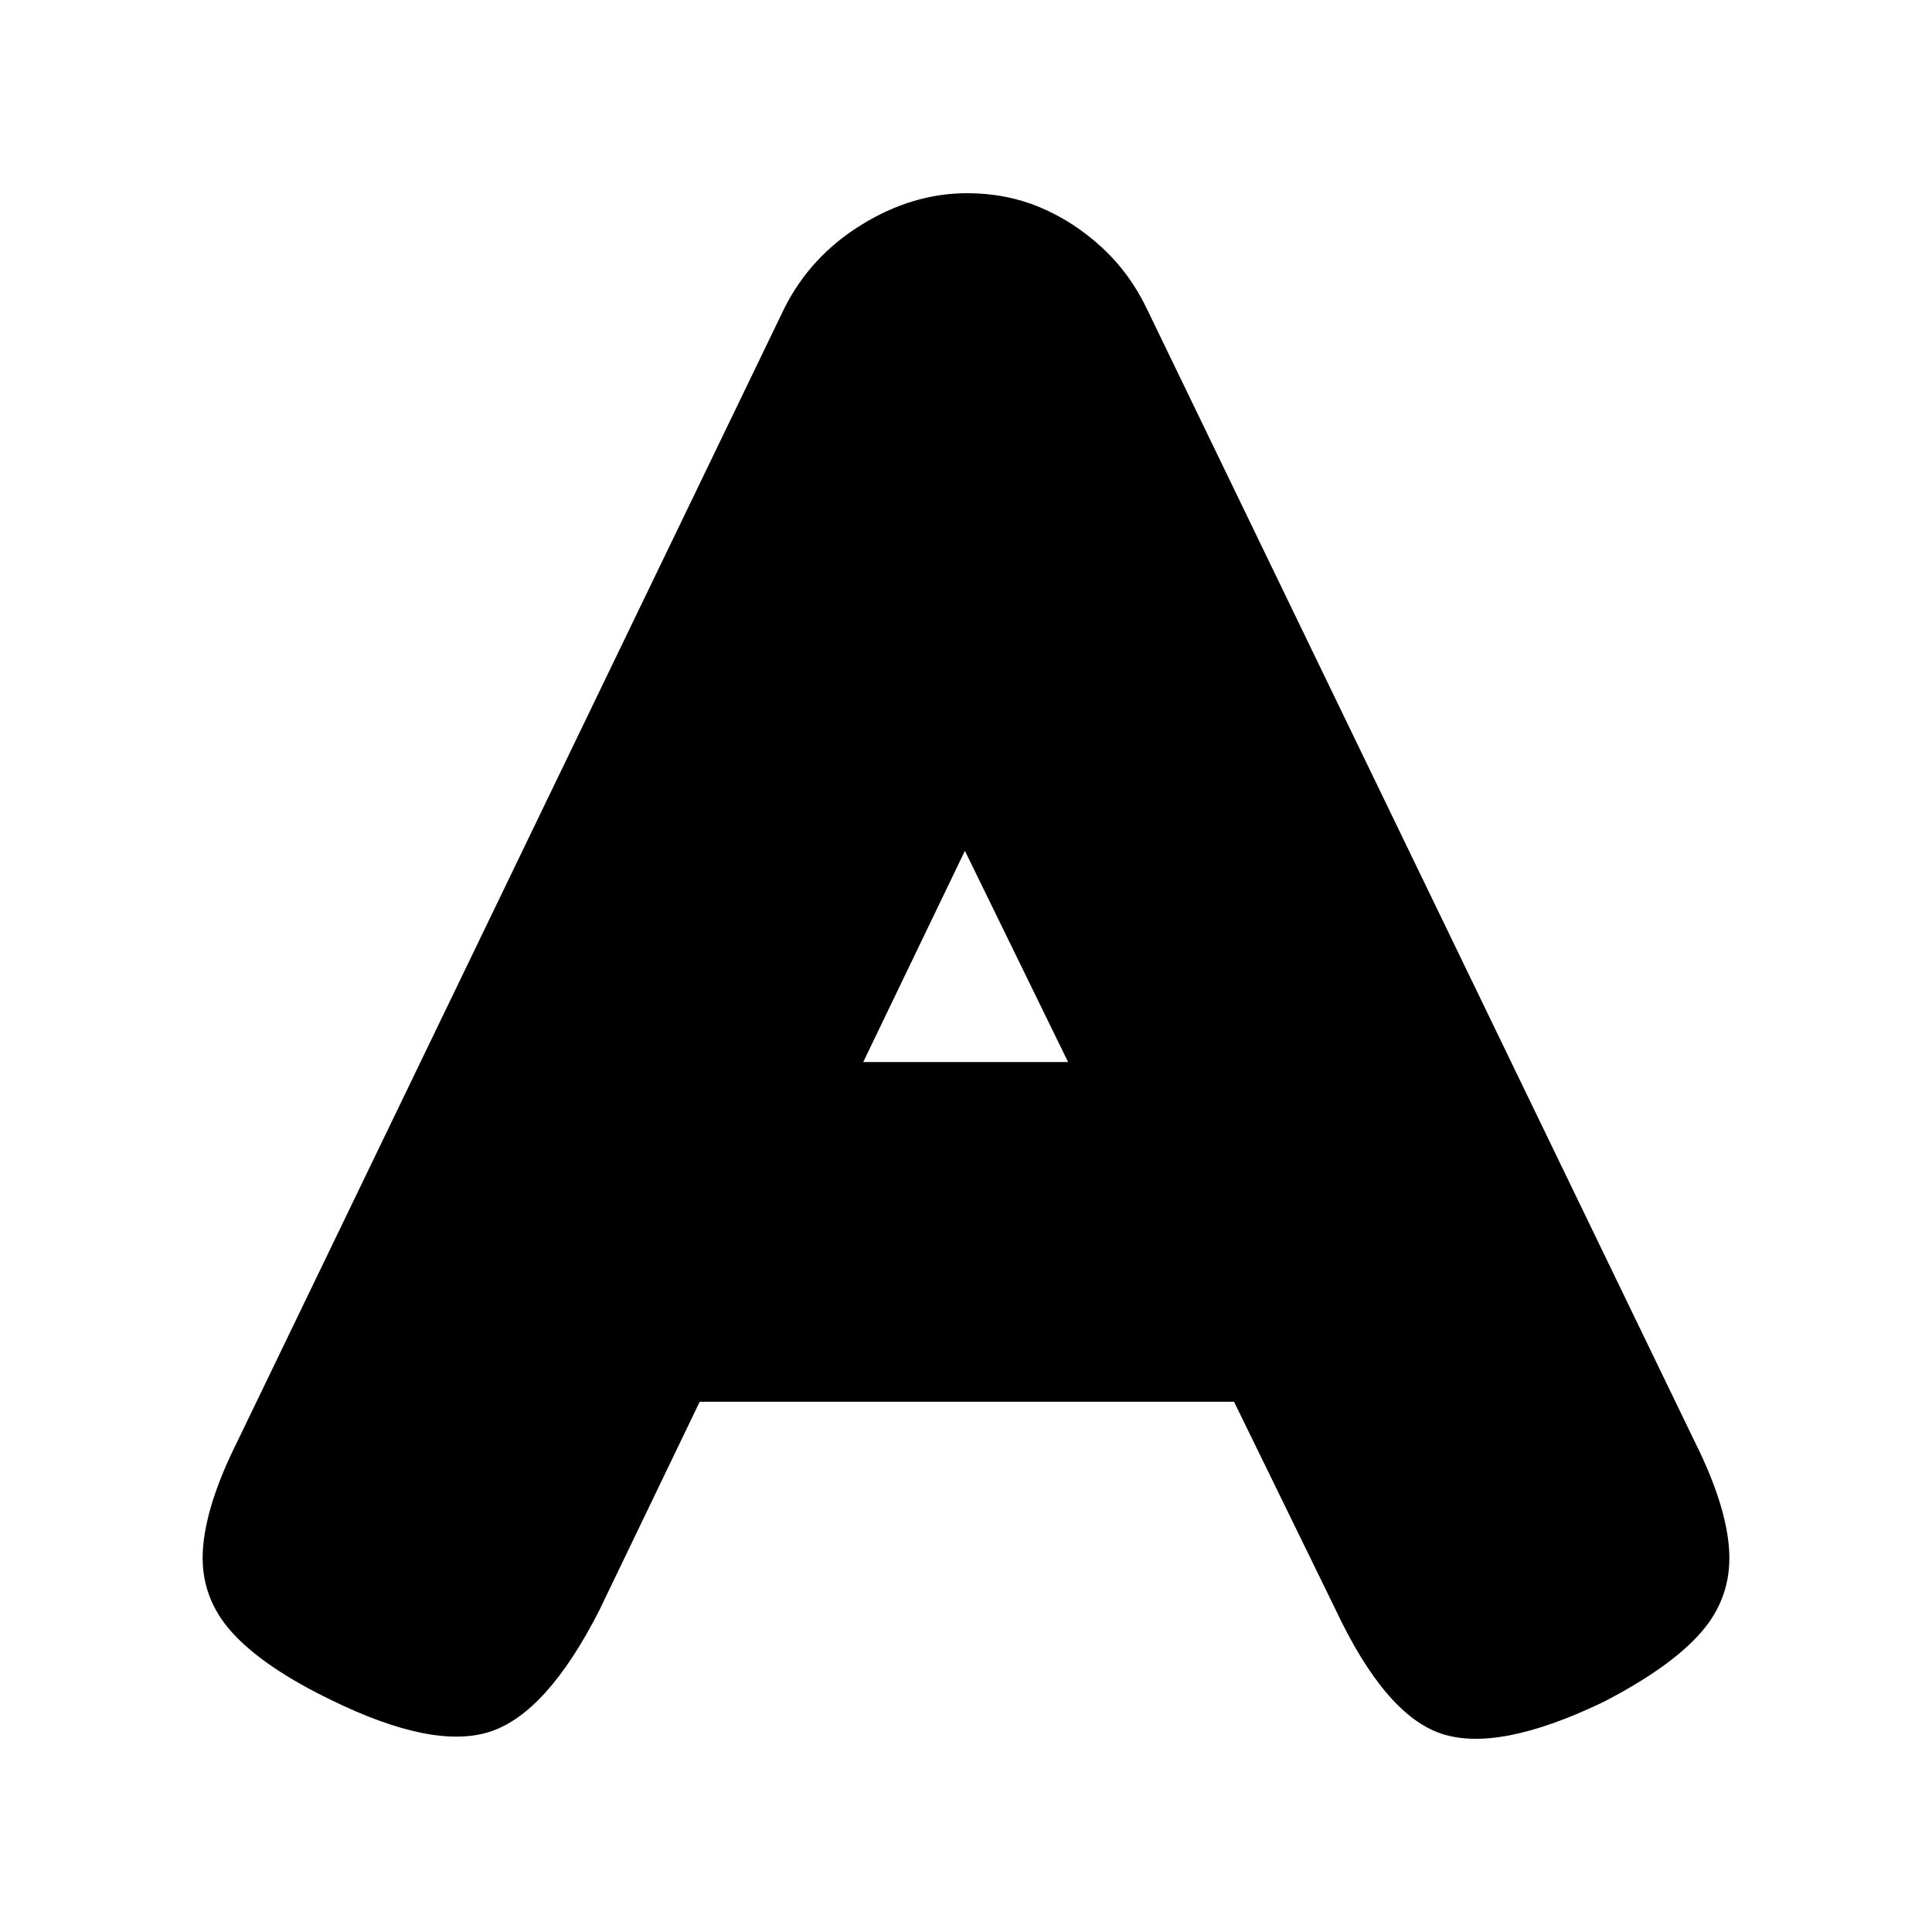
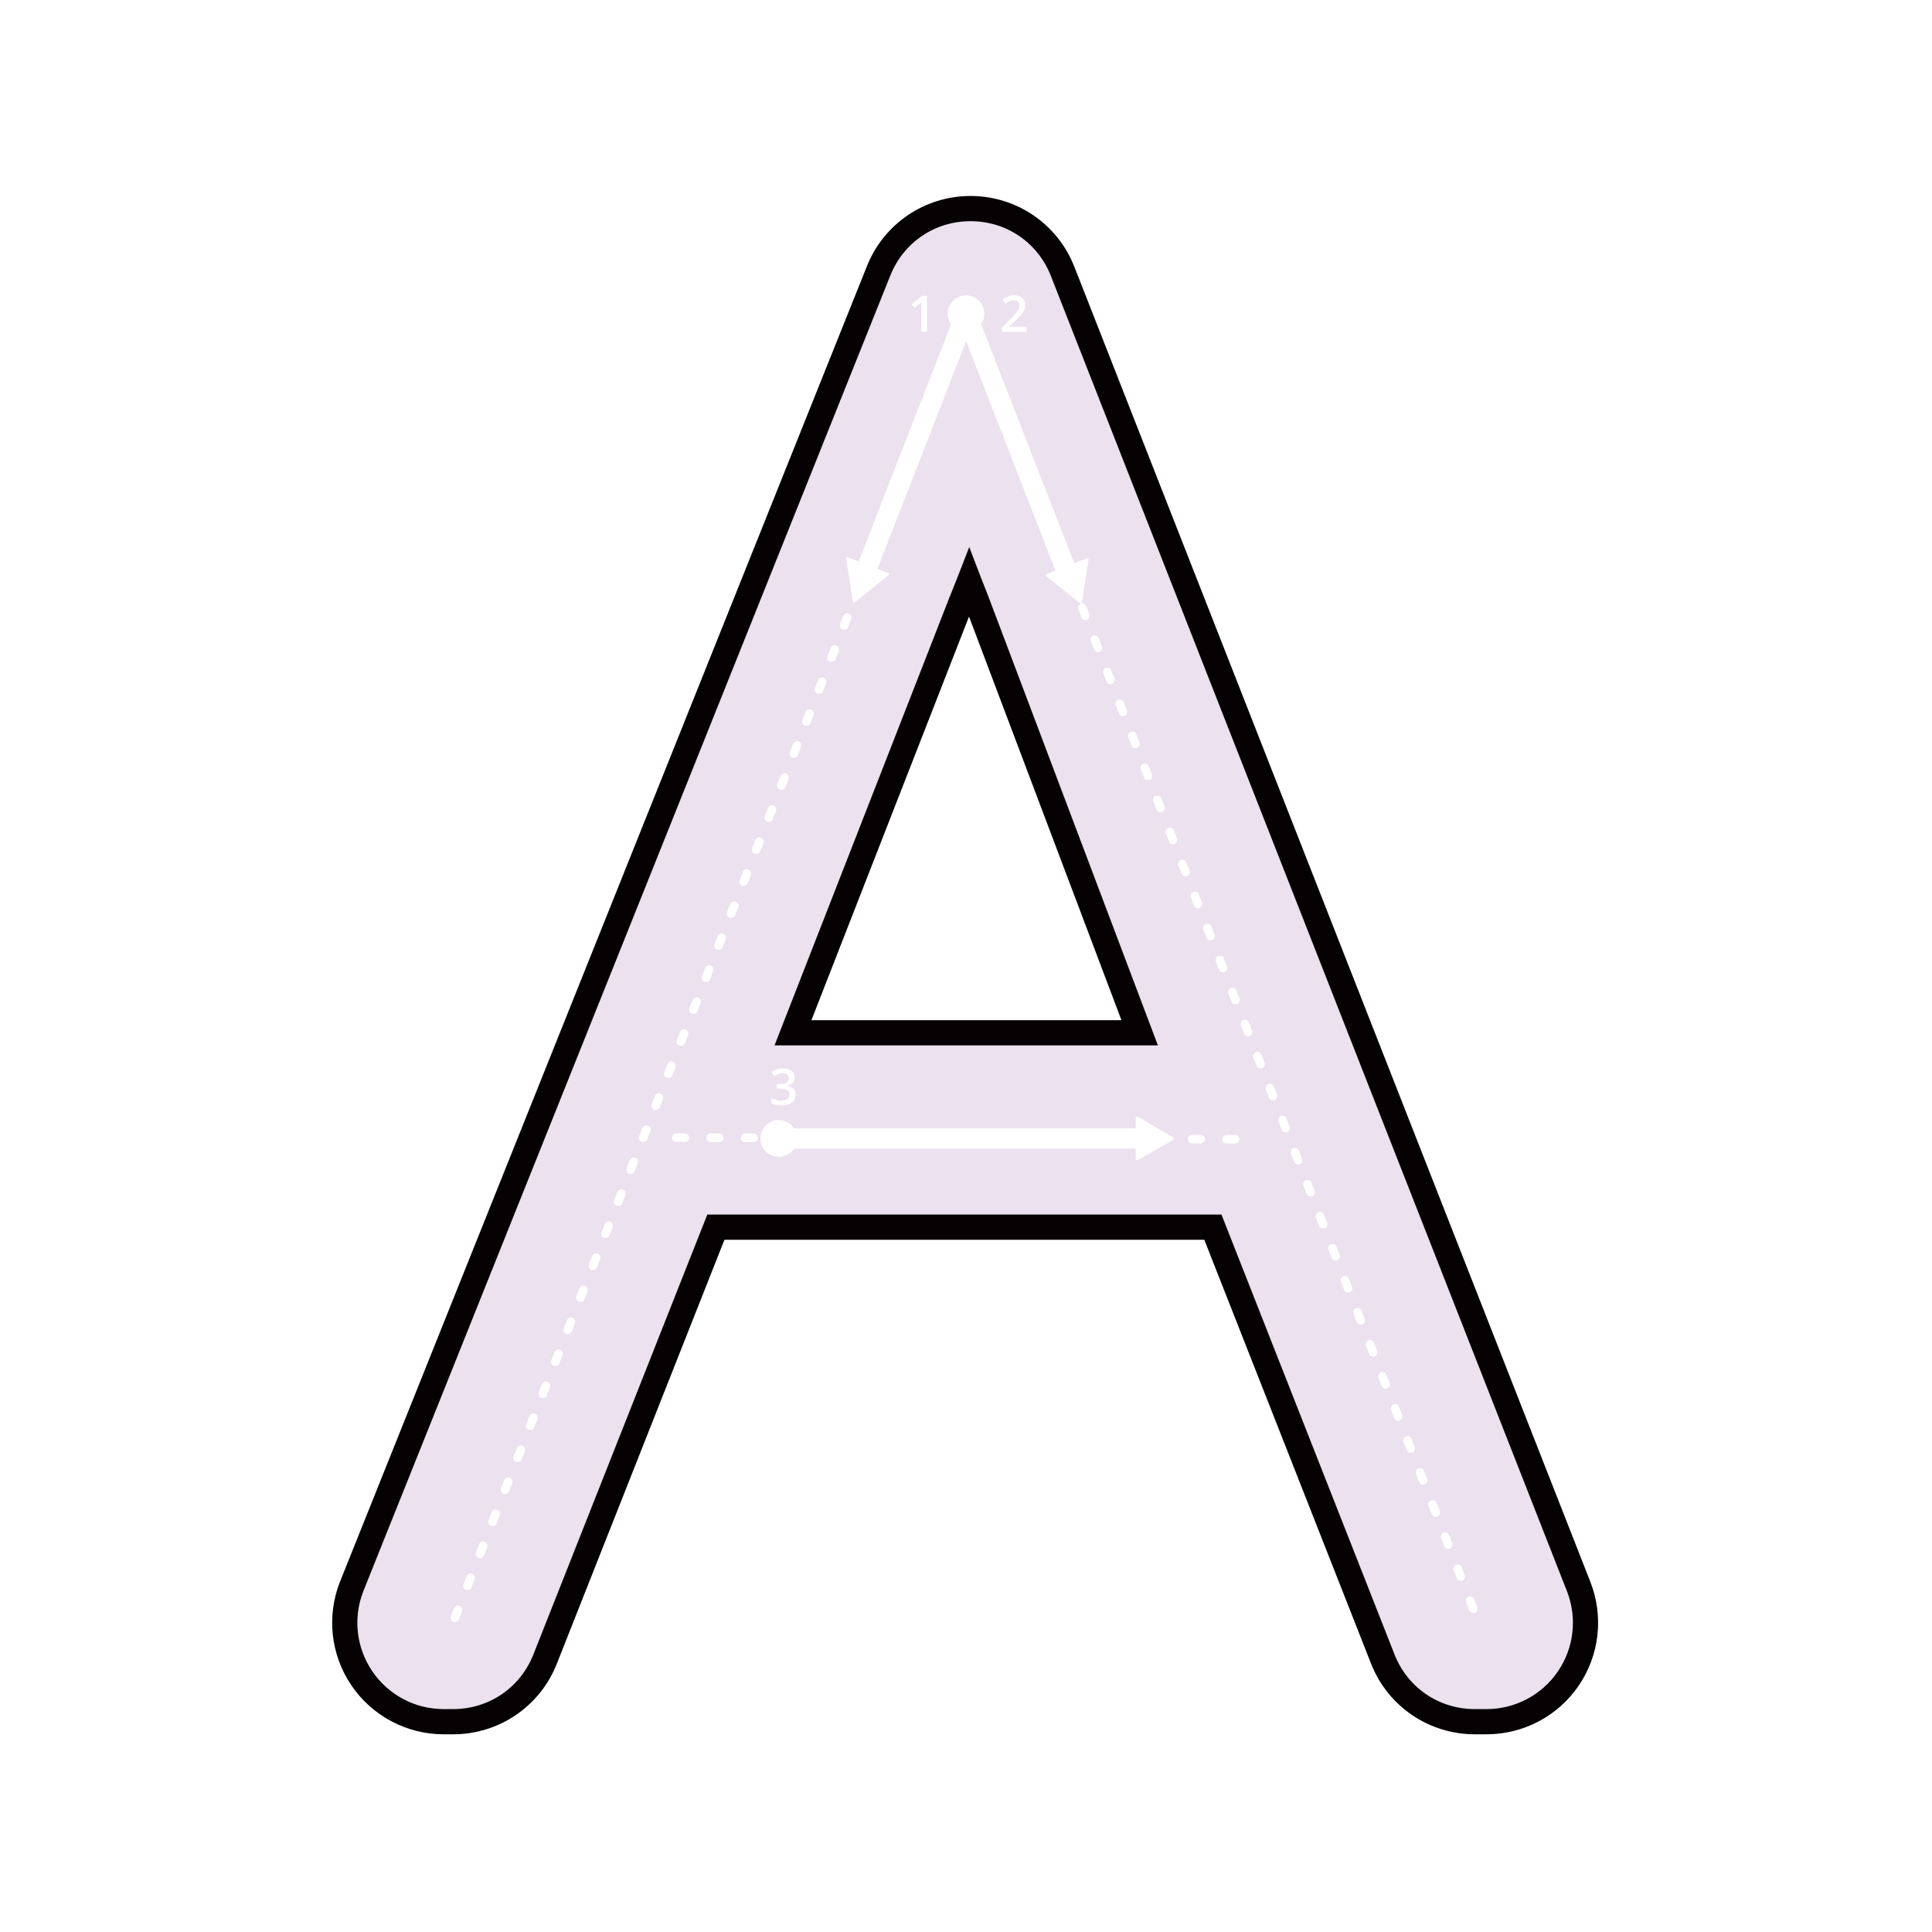
- <svg xmlns="http://www.w3.org/2000/svg" viewBox="0 0 1000 1000">
-   <path d="M877.01 745.821Q893.916 779.634 895.043 803.303Q896.17 826.972 880.391 845.005Q864.612 863.039 829.672 881.072Q775.572 906.995 746.268 897.415Q716.963 887.835 691.04 832.607L499.435 440.381L310.084 833.734Q283.034 886.708 253.73 896.288Q224.426 905.868 171.453 879.945Q136.513 863.039 120.17 845.005Q103.827 826.972 104.954 803.303Q106.081 779.634 122.988 745.821L405.887 159.736Q419.412 132.686 445.899 116.343Q472.385 100.0 500.562 100.0Q520.85 100.0 538.32 107.326Q555.79 114.652 570.442 128.177Q585.094 141.702 594.111 160.863ZM321.355 725.534 407.014 549.708H592.984L678.642 725.534Z" fill="#000000" />
+ <svg xmlns="http://www.w3.org/2000/svg" width="1000" height="1000" viewBox="0 0 1000 1000">
+   <g transform="translate(-354.7275 19.0211) scale(0.889878)">
+     <path d="m 963.131,107.287 c -20.733,0 -38.921,12.31 -46.613,31.537 v 0.002 L 610.1,903.828 c -6.217,15.509 -4.338,32.975 5.027,46.812 v 0.002 c 9.358,13.835 24.879,22.07 41.59,22.07 h 5.441 c 20.835,0 39.035,-12.367 46.701,-31.748 L 810.021,685.07 h 299.086 l 100.625,255.805 c 7.641,19.427 25.86,31.838 46.738,31.838 h 6.822 c 16.63,0 32.112,-8.175 41.486,-21.92 9.366,-13.748 11.33,-31.156 5.26,-46.635 L 1009.877,139.168 v -0.002 c -7.627,-19.453 -25.849,-31.879 -46.746,-31.879 z m 25.4,43.096 c 1.948,0 3.509,0.51 4.684,1.527 1.175,1.017 1.762,2.384 1.762,4.1 0,0.948 -0.17,1.846 -0.508,2.693 -0.339,0.848 -0.858,1.725 -1.561,2.633 -0.702,0.898 -1.87,2.124 -3.504,3.66 l -3.637,3.521 v 0.139 h 9.941 v 2.973 h -14.197 v -2.553 l 5.4,-5.426 c 1.595,-1.636 2.654,-2.794 3.174,-3.482 0.521,-0.678 0.899,-1.315 1.139,-1.924 0.238,-0.598 0.357,-1.247 0.357,-1.936 0,-0.938 -0.284,-1.686 -0.852,-2.234 -0.57,-0.539 -1.355,-0.809 -2.357,-0.809 -0.802,0 -1.577,0.14 -2.326,0.439 -0.75,0.299 -1.617,0.827 -2.6,1.605 l -1.82,-2.225 c 1.165,-0.977 2.296,-1.675 3.395,-2.084 1.099,-0.419 2.268,-0.619 3.51,-0.619 z m -28.332,0.061 c 1.385,-0.039 2.801,0.192 4.174,0.729 5.49,2.135 8.207,8.319 6.068,13.814 -0.302,0.775 -0.684,1.494 -1.135,2.152 l 54.178,139.09 7.361,-2.867 c 0.07,-0.027 0.14,-0.043 0.209,-0.047 0.023,-0.001 0.046,-8.4e-4 0.068,0 0.392,0.015 0.724,0.365 0.658,0.795 l -3.834,24.996 c -0.08,0.529 -0.7,0.769 -1.115,0.43 l -19.727,-15.811 c -0.416,-0.339 -0.316,-0.988 0.18,-1.188 l 5.266,-2.051 L 960.58,177.066 908.994,309.5 l 6.312,2.459 c 0.496,0.2 0.597,0.858 0.182,1.188 l -19.729,15.82 c -0.415,0.329 -1.034,0.089 -1.115,-0.439 l -3.832,-24.996 c -0.066,-0.421 0.264,-0.778 0.656,-0.795 0.09,-0.004 0.184,0.011 0.277,0.047 l 6.312,2.459 53.74,-137.963 c -2.002,-2.829 -2.59,-6.575 -1.238,-10.043 1.603,-4.114 5.483,-6.675 9.639,-6.793 z m -25.17,0.24 h 2.807 v 20.936 h -3.365 v -13.516 c 0,-1.616 0.036,-2.892 0.113,-3.84 -0.22,0.229 -0.489,0.479 -0.809,0.758 -0.32,0.279 -1.392,1.157 -3.217,2.633 l -1.689,-2.133 z m 27.359,146.111 6.799,17.736 c 1.364,3.559 2.69,6.92 3.971,10.094 l 0.031,0.076 98.941,261.986 H 849.115 l 101.568,-260.129 0.023,-0.057 c 1.613,-3.93 3.216,-7.939 4.797,-12.004 z m 65.793,32.807 a 2.5,2.5 0 0 1 2.277,1.59 l 1.82,4.658 a 2.5,2.5 0 0 1 -1.42,3.238 2.5,2.5 0 0 1 -3.238,-1.42 l -1.818,-4.658 a 2.5,2.5 0 0 1 1.418,-3.236 2.5,2.5 0 0 1 0.961,-0.172 z m -136.789,5.715 a 2.5,2.5 0 0 1 0.961,0.172 2.5,2.5 0 0 1 1.414,3.24 l -1.826,4.654 a 2.5,2.5 0 0 1 -3.24,1.414 2.5,2.5 0 0 1 -1.414,-3.24 l 1.826,-4.654 a 2.5,2.5 0 0 1 2.279,-1.586 z m 144.066,12.914 a 2.5,2.5 0 0 1 2.277,1.59 l 1.818,4.658 a 2.5,2.5 0 0 1 -1.418,3.238 2.5,2.5 0 0 1 -3.238,-1.42 l -1.82,-4.656 a 2.5,2.5 0 0 1 1.42,-3.238 2.5,2.5 0 0 1 0.961,-0.172 z m -151.371,5.703 a 2.5,2.5 0 0 1 0.961,0.172 2.5,2.5 0 0 1 1.414,3.242 l -1.824,4.654 a 2.5,2.5 0 0 1 -3.24,1.414 2.5,2.5 0 0 1 -1.416,-3.24 l 1.826,-4.654 a 2.5,2.5 0 0 1 2.279,-1.588 z m 158.647,12.928 a 2.5,2.5 0 0 1 2.277,1.59 l 1.82,4.656 a 2.5,2.5 0 0 1 -1.42,3.238 2.5,2.5 0 0 1 -3.238,-1.418 l -1.818,-4.658 a 2.5,2.5 0 0 1 1.418,-3.238 2.5,2.5 0 0 1 0.961,-0.17 z m -165.949,5.691 a 2.5,2.5 0 0 1 0.961,0.172 2.5,2.5 0 0 1 1.414,3.24 l -1.826,4.656 a 2.5,2.5 0 0 1 -3.24,1.414 2.5,2.5 0 0 1 -1.414,-3.24 l 1.826,-4.656 a 2.5,2.5 0 0 1 2.279,-1.586 z m 173.227,12.938 a 2.5,2.5 0 0 1 2.277,1.59 l 1.818,4.656 a 2.5,2.5 0 0 1 -1.418,3.238 2.5,2.5 0 0 1 -3.238,-1.418 l -1.82,-4.658 a 2.5,2.5 0 0 1 1.42,-3.238 2.5,2.5 0 0 1 0.961,-0.17 z m -180.531,5.682 a 2.5,2.5 0 0 1 0.961,0.172 2.5,2.5 0 0 1 1.416,3.24 l -1.826,4.654 a 2.5,2.5 0 0 1 -3.24,1.416 2.5,2.5 0 0 1 -1.414,-3.242 l 1.824,-4.654 a 2.5,2.5 0 0 1 2.279,-1.586 z m 187.807,12.947 a 2.5,2.5 0 0 1 2.277,1.59 l 1.82,4.658 a 2.5,2.5 0 0 1 -1.42,3.238 2.5,2.5 0 0 1 -3.238,-1.42 l -1.818,-4.658 a 2.5,2.5 0 0 1 1.418,-3.238 2.5,2.5 0 0 1 0.961,-0.17 z m -195.109,5.672 a 2.5,2.5 0 0 1 0.961,0.172 2.5,2.5 0 0 1 1.414,3.24 l -1.826,4.654 a 2.5,2.5 0 0 1 -3.24,1.414 2.5,2.5 0 0 1 -1.414,-3.24 l 1.826,-4.654 a 2.5,2.5 0 0 1 2.279,-1.586 z m 202.387,12.957 a 2.5,2.5 0 0 1 2.277,1.59 l 1.818,4.658 a 2.5,2.5 0 0 1 -1.418,3.238 2.5,2.5 0 0 1 -3.238,-1.42 l -1.82,-4.656 a 2.5,2.5 0 0 1 1.42,-3.238 2.5,2.5 0 0 1 0.961,-0.172 z m -209.69,5.662 a 2.5,2.5 0 0 1 0.961,0.172 2.5,2.5 0 0 1 1.414,3.24 l -1.826,4.654 a 2.5,2.5 0 0 1 -3.24,1.414 2.5,2.5 0 0 1 -1.414,-3.24 l 1.826,-4.654 a 2.5,2.5 0 0 1 2.279,-1.586 z m 216.967,12.969 a 2.5,2.5 0 0 1 2.277,1.59 l 1.818,4.656 a 2.5,2.5 0 0 1 -1.42,3.238 2.5,2.5 0 0 1 -3.238,-1.42 l -1.818,-4.656 a 2.5,2.5 0 0 1 1.42,-3.238 2.5,2.5 0 0 1 0.961,-0.17 z m -224.271,5.65 a 2.5,2.5 0 0 1 0.961,0.172 2.5,2.5 0 0 1 1.414,3.24 l -1.824,4.654 a 2.5,2.5 0 0 1 -3.24,1.414 2.5,2.5 0 0 1 -1.416,-3.24 l 1.826,-4.654 a 2.5,2.5 0 0 1 2.279,-1.586 z m 231.547,12.979 a 2.5,2.5 0 0 1 2.277,1.59 l 1.818,4.656 a 2.5,2.5 0 0 1 -1.418,3.238 2.5,2.5 0 0 1 -3.238,-1.418 l -1.82,-4.658 a 2.5,2.5 0 0 1 1.42,-3.238 2.5,2.5 0 0 1 0.961,-0.17 z m -238.85,5.639 a 2.5,2.5 0 0 1 0.961,0.172 2.5,2.5 0 0 1 1.414,3.24 l -1.826,4.656 a 2.5,2.5 0 0 1 -3.24,1.414 2.5,2.5 0 0 1 -1.414,-3.24 l 1.826,-4.654 a 2.5,2.5 0 0 1 2.279,-1.588 z m 246.127,12.99 a 2.5,2.5 0 0 1 2.277,1.59 l 1.818,4.658 a 2.5,2.5 0 0 1 -1.42,3.238 2.5,2.5 0 0 1 -3.238,-1.42 l -1.818,-4.658 a 2.5,2.5 0 0 1 1.42,-3.238 2.5,2.5 0 0 1 0.961,-0.17 z m -253.432,5.629 a 2.5,2.5 0 0 1 0.961,0.172 2.5,2.5 0 0 1 1.416,3.24 l -1.826,4.654 a 2.5,2.5 0 0 1 -3.24,1.416 2.5,2.5 0 0 1 -1.414,-3.24 l 1.824,-4.656 a 2.5,2.5 0 0 1 2.279,-1.586 z m 260.707,13 a 2.5,2.5 0 0 1 2.277,1.59 l 1.818,4.658 a 2.5,2.5 0 0 1 -1.418,3.238 2.5,2.5 0 0 1 -3.238,-1.42 l -1.818,-4.656 a 2.5,2.5 0 0 1 1.418,-3.238 2.5,2.5 0 0 1 0.961,-0.172 z m -268.01,5.619 a 2.5,2.5 0 0 1 0.961,0.172 2.5,2.5 0 0 1 1.414,3.24 l -1.826,4.654 a 2.5,2.5 0 0 1 -3.24,1.414 2.5,2.5 0 0 1 -1.414,-3.24 l 1.826,-4.654 a 2.5,2.5 0 0 1 2.279,-1.586 z m 275.287,13.01 a 2.5,2.5 0 0 1 2.277,1.59 l 1.818,4.658 a 2.5,2.5 0 0 1 -1.42,3.238 2.5,2.5 0 0 1 -3.238,-1.42 l -1.818,-4.656 a 2.5,2.5 0 0 1 1.42,-3.238 2.5,2.5 0 0 1 0.961,-0.172 z m -282.59,5.609 a 2.5,2.5 0 0 1 0.961,0.172 2.5,2.5 0 0 1 1.414,3.24 l -1.826,4.654 a 2.5,2.5 0 0 1 -3.24,1.414 2.5,2.5 0 0 1 -1.414,-3.24 l 1.826,-4.654 a 2.5,2.5 0 0 1 2.279,-1.586 z m 289.865,13.021 a 2.5,2.5 0 0 1 2.277,1.59 l 1.82,4.656 a 2.5,2.5 0 0 1 -1.42,3.238 2.5,2.5 0 0 1 -3.238,-1.418 l -1.818,-4.658 a 2.5,2.5 0 0 1 1.418,-3.238 2.5,2.5 0 0 1 0.961,-0.17 z m -297.17,5.598 a 2.5,2.5 0 0 1 0.961,0.172 2.5,2.5 0 0 1 1.414,3.24 l -1.824,4.654 a 2.5,2.5 0 0 1 -3.24,1.414 2.5,2.5 0 0 1 -1.416,-3.24 l 1.826,-4.654 a 2.5,2.5 0 0 1 2.279,-1.586 z M 1115.5,553.154 a 2.5,2.5 0 0 1 2.277,1.59 l 1.818,4.658 a 2.5,2.5 0 0 1 -1.418,3.236 2.5,2.5 0 0 1 -3.238,-1.418 l -1.82,-4.658 a 2.5,2.5 0 0 1 1.42,-3.238 2.5,2.5 0 0 1 0.961,-0.17 z m -311.75,5.586 a 2.5,2.5 0 0 1 0.961,0.172 2.5,2.5 0 0 1 1.414,3.24 l -1.826,4.656 a 2.5,2.5 0 0 1 -3.24,1.414 2.5,2.5 0 0 1 -1.414,-3.24 l 1.826,-4.654 a 2.5,2.5 0 0 1 2.279,-1.588 z m 319.025,13.043 a 2.5,2.5 0 0 1 2.277,1.59 l 1.82,4.658 a 2.5,2.5 0 0 1 -1.42,3.238 2.5,2.5 0 0 1 -3.238,-1.42 l -1.818,-4.656 a 2.5,2.5 0 0 1 1.418,-3.238 2.5,2.5 0 0 1 0.961,-0.172 z m -326.328,5.576 a 2.5,2.5 0 0 1 0.961,0.172 2.5,2.5 0 0 1 1.414,3.24 l -1.826,4.654 a 2.5,2.5 0 0 1 -3.24,1.416 2.5,2.5 0 0 1 -1.414,-3.24 l 1.826,-4.656 a 2.5,2.5 0 0 1 2.279,-1.586 z m 333.605,13.053 a 2.5,2.5 0 0 1 2.277,1.59 l 1.818,4.658 a 2.5,2.5 0 0 1 -1.418,3.238 2.5,2.5 0 0 1 -3.238,-1.42 l -1.82,-4.656 a 2.5,2.5 0 0 1 1.42,-3.238 2.5,2.5 0 0 1 0.961,-0.172 z m -340.91,5.566 a 2.5,2.5 0 0 1 0.961,0.172 2.5,2.5 0 0 1 1.414,3.24 l -1.826,4.654 a 2.5,2.5 0 0 1 -3.24,1.414 2.5,2.5 0 0 1 -1.414,-3.24 l 1.826,-4.654 a 2.5,2.5 0 0 1 2.279,-1.586 z m 64.906,4.053 c 2.112,0 3.759,0.448 4.943,1.355 1.184,0.908 1.775,2.156 1.775,3.752 0,1.327 -0.387,2.433 -1.16,3.32 -0.774,0.888 -1.861,1.476 -3.266,1.785 v 0.111 c 1.681,0.209 2.94,0.737 3.781,1.564 0.84,0.838 1.26,1.946 1.26,3.332 0,2.015 -0.71,3.571 -2.133,4.668 -1.423,1.087 -3.448,1.637 -6.074,1.637 -2.32,0 -4.278,-0.379 -5.873,-1.127 v -2.994 c 0.889,0.439 1.829,0.778 2.822,1.018 0.992,0.229 1.949,0.35 2.865,0.35 1.623,0 2.835,-0.298 3.637,-0.896 0.803,-0.598 1.205,-1.536 1.205,-2.793 0,-1.117 -0.445,-1.936 -1.334,-2.465 -0.888,-0.529 -2.282,-0.787 -4.182,-0.787 h -1.818 v -2.734 h 1.846 c 3.342,0 5.016,-1.157 5.016,-3.471 10e-6,-0.898 -0.292,-1.585 -0.875,-2.074 -0.582,-0.489 -1.442,-0.729 -2.578,-0.729 -0.793,0 -1.556,0.111 -2.291,0.33 -0.735,0.229 -1.604,0.668 -2.607,1.316 l -1.646,-2.354 c 1.919,-1.406 4.147,-2.115 6.688,-2.115 z m 283.279,9.012 a 2.5,2.5 0 0 1 2.277,1.59 l 1.82,4.656 a 2.5,2.5 0 0 1 -1.42,3.238 2.5,2.5 0 0 1 -3.238,-1.418 l -1.818,-4.658 a 2.5,2.5 0 0 1 1.418,-3.238 2.5,2.5 0 0 1 0.961,-0.17 z m -355.488,5.555 a 2.5,2.5 0 0 1 0.961,0.172 2.5,2.5 0 0 1 1.414,3.24 l -1.826,4.654 a 2.5,2.5 0 0 1 -3.24,1.414 2.5,2.5 0 0 1 -1.414,-3.24 l 1.826,-4.654 a 2.5,2.5 0 0 1 2.279,-1.586 z m 362.766,13.074 a 2.5,2.5 0 0 1 2.277,1.59 l 1.818,4.656 a 2.5,2.5 0 0 1 -1.418,3.238 2.5,2.5 0 0 1 -3.238,-1.418 l -1.82,-4.658 a 2.5,2.5 0 0 1 1.42,-3.238 2.5,2.5 0 0 1 0.961,-0.17 z m -84.525,0.479 c 0.154,-0.003 0.313,0.034 0.463,0.119 l 20.408,11.779 c 0.599,0.349 0.599,1.218 0,1.557 l -2.084,1.203 a 2.5,2.5 0 0 1 -1.414,0.816 h -0 l -16.908,9.76 c -0.598,0.349 -1.344,-0.081 -1.344,-0.779 v -5.912 H 860.516 c -1.908,2.896 -5.188,4.807 -8.914,4.807 -5.892,0 -10.666,-4.779 -10.666,-10.674 0,-5.885 4.774,-10.662 10.666,-10.662 3.722,0 7.001,1.907 8.91,4.795 h 198.687 v -5.912 c 0,-0.516 0.419,-0.887 0.881,-0.896 z m -285.545,5.066 a 2.5,2.5 0 0 1 0.961,0.172 2.5,2.5 0 0 1 1.416,3.24 l -1.826,4.654 a 2.5,2.5 0 0 1 -3.24,1.414 2.5,2.5 0 0 1 -1.416,-3.24 l 1.826,-4.654 a 2.5,2.5 0 0 1 2.279,-1.586 z m 17.453,4.621 5,0.014 a 2.5,2.5 0 0 1 2.492,2.508 2.5,2.5 0 0 1 -2.508,2.492 l -5,-0.014 a 2.5,2.5 0 0 1 -2.492,-2.508 2.5,2.5 0 0 1 2.508,-2.492 z m 20,0.059 5,0.014 a 2.5,2.5 0 0 1 2.492,2.508 2.5,2.5 0 0 1 -2.508,2.492 l -5,-0.014 a 2.5,2.5 0 0 1 -2.492,-2.508 2.5,2.5 0 0 1 2.508,-2.492 z m 20,0.059 5,0.014 a 2.5,2.5 0 0 1 2.492,2.508 2.5,2.5 0 0 1 -2.508,2.492 l -5,-0.014 a 2.5,2.5 0 0 1 -2.492,-2.508 2.5,2.5 0 0 1 2.508,-2.492 z m 259.998,0.758 5,0.016 a 2.5,2.5 0 0 1 2.492,2.506 2.5,2.5 0 0 1 -2.506,2.494 l -5,-0.016 a 2.5,2.5 0 0 1 -2.494,-2.508 2.5,2.5 0 0 1 2.508,-2.492 z m 20,0.059 5,0.016 a 2.5,2.5 0 0 1 2.492,2.506 2.5,2.5 0 0 1 -2.508,2.494 l -4.998,-0.016 a 2.5,2.5 0 0 1 -2.494,-2.508 2.5,2.5 0 0 1 2.508,-2.492 z m 39.895,7.529 a 2.5,2.5 0 0 1 2.277,1.59 l 1.82,4.658 a 2.5,2.5 0 0 1 -1.42,3.238 2.5,2.5 0 0 1 -3.238,-1.42 l -1.818,-4.656 a 2.5,2.5 0 0 1 1.418,-3.238 2.5,2.5 0 0 1 0.961,-0.172 z m -384.648,5.535 a 2.5,2.5 0 0 1 0.961,0.172 2.5,2.5 0 0 1 1.414,3.24 l -1.826,4.654 a 2.5,2.5 0 0 1 -3.24,1.414 2.5,2.5 0 0 1 -1.414,-3.24 l 1.826,-4.654 a 2.5,2.5 0 0 1 2.279,-1.586 z m 391.926,13.094 a 2.5,2.5 0 0 1 2.277,1.59 l 1.818,4.658 a 2.5,2.5 0 0 1 -1.418,3.238 2.5,2.5 0 0 1 -3.238,-1.42 l -1.82,-4.656 a 2.5,2.5 0 0 1 1.42,-3.238 2.5,2.5 0 0 1 0.961,-0.172 z m -399.229,5.523 a 2.5,2.5 0 0 1 0.961,0.172 2.5,2.5 0 0 1 1.414,3.24 l -1.826,4.656 a 2.5,2.5 0 0 1 -3.24,1.414 2.5,2.5 0 0 1 -1.414,-3.24 l 1.826,-4.654 a 2.5,2.5 0 0 1 2.279,-1.588 z m 406.504,13.107 a 2.5,2.5 0 0 1 2.277,1.59 l 1.82,4.656 a 2.5,2.5 0 0 1 -1.42,3.238 2.5,2.5 0 0 1 -3.238,-1.418 l -1.818,-4.658 a 2.5,2.5 0 0 1 1.418,-3.238 2.5,2.5 0 0 1 0.961,-0.17 z m -413.809,5.512 a 2.5,2.5 0 0 1 0.961,0.172 2.5,2.5 0 0 1 1.414,3.24 l -1.824,4.654 a 2.5,2.5 0 0 1 -3.242,1.416 2.5,2.5 0 0 1 -1.414,-3.24 l 1.826,-4.656 a 2.5,2.5 0 0 1 2.279,-1.586 z m 421.086,13.117 a 2.5,2.5 0 0 1 2.277,1.59 l 1.818,4.656 a 2.5,2.5 0 0 1 -1.418,3.238 2.5,2.5 0 0 1 -3.238,-1.418 l -1.82,-4.658 a 2.5,2.5 0 0 1 1.42,-3.238 2.5,2.5 0 0 1 0.961,-0.17 z m -428.389,5.502 a 2.5,2.5 0 0 1 0.961,0.172 2.5,2.5 0 0 1 1.414,3.24 l -1.826,4.654 a 2.5,2.5 0 0 1 -3.24,1.414 2.5,2.5 0 0 1 -1.414,-3.24 l 1.826,-4.654 a 2.5,2.5 0 0 1 2.279,-1.586 z m 435.666,13.127 a 2.5,2.5 0 0 1 2.277,1.59 l 1.818,4.658 a 2.5,2.5 0 0 1 -1.42,3.238 2.5,2.5 0 0 1 -3.238,-1.42 l -1.818,-4.658 a 2.5,2.5 0 0 1 1.42,-3.236 2.5,2.5 0 0 1 0.961,-0.172 z m -442.971,5.492 a 2.5,2.5 0 0 1 0.961,0.172 2.5,2.5 0 0 1 1.416,3.24 l -1.826,4.654 a 2.5,2.5 0 0 1 -3.24,1.414 2.5,2.5 0 0 1 -1.414,-3.24 l 1.824,-4.654 a 2.5,2.5 0 0 1 2.279,-1.586 z m 450.246,13.137 a 2.5,2.5 0 0 1 2.277,1.59 l 1.818,4.658 a 2.5,2.5 0 0 1 -1.418,3.238 2.5,2.5 0 0 1 -3.238,-1.42 l -1.82,-4.656 a 2.5,2.5 0 0 1 1.42,-3.238 2.5,2.5 0 0 1 0.961,-0.172 z m -457.549,5.482 a 2.5,2.5 0 0 1 0.961,0.172 2.5,2.5 0 0 1 1.414,3.24 l -1.826,4.654 a 2.5,2.5 0 0 1 -3.24,1.414 2.5,2.5 0 0 1 -1.414,-3.24 l 1.826,-4.654 a 2.5,2.5 0 0 1 2.279,-1.586 z m 464.826,13.148 a 2.5,2.5 0 0 1 2.277,1.59 l 1.818,4.656 a 2.5,2.5 0 0 1 -1.42,3.238 2.5,2.5 0 0 1 -3.238,-1.418 l -1.818,-4.658 a 2.5,2.5 0 0 1 1.42,-3.238 2.5,2.5 0 0 1 0.961,-0.17 z m -472.129,5.469 a 2.5,2.5 0 0 1 0.961,0.172 2.5,2.5 0 0 1 1.414,3.24 l -1.826,4.656 a 2.5,2.5 0 0 1 -3.24,1.414 2.5,2.5 0 0 1 -1.414,-3.24 l 1.826,-4.654 a 2.5,2.5 0 0 1 2.279,-1.588 z m 479.404,13.16 a 2.5,2.5 0 0 1 2.277,1.59 l 1.818,4.656 a 2.5,2.5 0 0 1 -1.418,3.238 2.5,2.5 0 0 1 -3.238,-1.418 l -1.818,-4.658 a 2.5,2.5 0 0 1 1.418,-3.238 2.5,2.5 0 0 1 0.961,-0.17 z m -486.709,5.459 a 2.5,2.5 0 0 1 0.961,0.172 2.5,2.5 0 0 1 1.414,3.24 l -1.824,4.654 a 2.5,2.5 0 0 1 -3.24,1.416 2.5,2.5 0 0 1 -1.416,-3.24 l 1.826,-4.656 a 2.5,2.5 0 0 1 2.279,-1.586 z m 493.986,13.17 a 2.5,2.5 0 0 1 2.277,1.59 l 1.818,4.658 a 2.5,2.5 0 0 1 -1.42,3.238 2.5,2.5 0 0 1 -3.238,-1.42 l -1.818,-4.658 a 2.5,2.5 0 0 1 1.42,-3.238 2.5,2.5 0 0 1 0.961,-0.17 z m -501.289,5.449 a 2.5,2.5 0 0 1 0.961,0.172 2.5,2.5 0 0 1 1.414,3.24 l -1.826,4.654 a 2.5,2.5 0 0 1 -3.24,1.414 2.5,2.5 0 0 1 -1.414,-3.24 l 1.826,-4.654 a 2.5,2.5 0 0 1 2.279,-1.586 z m 508.564,13.18 a 2.5,2.5 0 0 1 2.277,1.59 l 1.82,4.658 a 2.5,2.5 0 0 1 -1.42,3.238 2.5,2.5 0 0 1 -3.238,-1.42 l -1.818,-4.656 a 2.5,2.5 0 0 1 1.418,-3.238 2.5,2.5 0 0 1 0.961,-0.172 z M 701.5,819.404 a 2.5,2.5 0 0 1 0.961,0.172 2.5,2.5 0 0 1 1.416,3.24 l -1.826,4.654 a 2.5,2.5 0 0 1 -3.24,1.414 2.5,2.5 0 0 1 -1.414,-3.24 l 1.824,-4.654 A 2.5,2.5 0 0 1 701.5,819.404 Z m 523.146,13.191 a 2.5,2.5 0 0 1 2.277,1.59 l 1.818,4.656 a 2.5,2.5 0 0 1 -1.42,3.238 2.5,2.5 0 0 1 -3.236,-1.42 l -1.82,-4.656 a 2.5,2.5 0 0 1 1.42,-3.238 2.5,2.5 0 0 1 0.961,-0.17 z m -530.449,5.428 a 2.5,2.5 0 0 1 0.961,0.172 2.5,2.5 0 0 1 1.414,3.24 l -1.826,4.654 a 2.5,2.5 0 0 1 -3.24,1.414 2.5,2.5 0 0 1 -1.414,-3.24 l 1.826,-4.654 a 2.5,2.5 0 0 1 2.279,-1.586 z m 537.725,13.201 a 2.5,2.5 0 0 1 2.277,1.59 l 1.82,4.656 a 2.5,2.5 0 0 1 -1.42,3.238 2.5,2.5 0 0 1 -3.238,-1.418 l -1.818,-4.658 a 2.5,2.5 0 0 1 1.418,-3.238 2.5,2.5 0 0 1 0.961,-0.17 z m -545.027,5.416 a 2.5,2.5 0 0 1 0.961,0.172 2.5,2.5 0 0 1 1.414,3.24 l -1.826,4.656 a 2.5,2.5 0 0 1 -3.24,1.414 2.5,2.5 0 0 1 -1.414,-3.24 l 1.826,-4.654 a 2.5,2.5 0 0 1 2.279,-1.588 z m 552.305,13.213 a 2.5,2.5 0 0 1 2.277,1.59 l 1.818,4.658 a 2.5,2.5 0 0 1 -1.418,3.238 2.5,2.5 0 0 1 -3.238,-1.42 l -1.82,-4.658 a 2.5,2.5 0 0 1 1.42,-3.238 2.5,2.5 0 0 1 0.961,-0.17 z m -559.609,5.406 a 2.5,2.5 0 0 1 0.961,0.172 2.5,2.5 0 0 1 1.414,3.24 l -1.824,4.656 a 2.5,2.5 0 0 1 -3.24,1.414 2.5,2.5 0 0 1 -1.416,-3.24 l 1.826,-4.656 a 2.5,2.5 0 0 1 2.279,-1.586 z m 566.885,13.223 a 2.5,2.5 0 0 1 2.277,1.59 l 1.82,4.658 a 2.5,2.5 0 0 1 -1.42,3.238 2.5,2.5 0 0 1 -3.238,-1.42 l -1.818,-4.656 a 2.5,2.5 0 0 1 1.418,-3.238 2.5,2.5 0 0 1 0.961,-0.172 z m -574.187,5.396 a 2.5,2.5 0 0 1 0.961,0.172 2.5,2.5 0 0 1 1.414,3.24 l -1.826,4.654 a 2.5,2.5 0 0 1 -3.24,1.414 2.5,2.5 0 0 1 -1.414,-3.24 l 1.826,-4.654 a 2.5,2.5 0 0 1 2.279,-1.586 z m 581.465,13.234 a 2.5,2.5 0 0 1 2.277,1.59 l 1.818,4.656 a 2.5,2.5 0 0 1 -1.418,3.238 2.5,2.5 0 0 1 -3.238,-1.42 l -1.82,-4.656 a 2.5,2.5 0 0 1 1.42,-3.238 2.5,2.5 0 0 1 0.961,-0.17 z m -588.77,5.385 a 2.5,2.5 0 0 1 0.961,0.172 2.5,2.5 0 0 1 1.416,3.24 l -1.826,4.654 a 2.5,2.5 0 0 1 -3.24,1.414 2.5,2.5 0 0 1 -1.414,-3.24 l 1.824,-4.654 a 2.5,2.5 0 0 1 2.279,-1.586 z" fill="#ece1ee" />
+     <path d="m 963.131,92.619 c -26.598,0 -50.358,16.078 -60.232,40.758 l -306.414,764.996 c -8.016,20 -5.581,42.649 6.494,60.49 12.07,17.843 32.194,28.518 53.738,28.518 h 5.441 c 26.707,0 50.516,-16.179 60.342,-41.023 l 97.496,-246.619 h 279.119 l 96.967,246.508 c 9.795,24.899 33.63,41.135 60.389,41.135 h 6.822 c 21.451,0 41.516,-10.596 53.607,-28.328 v -0.002 c 12.079,-17.731 14.624,-40.28 6.791,-60.25 L 1023.533,133.812 v -0.002 c -9.775,-24.932 -33.622,-41.191 -60.402,-41.191 z m 0,14.668 c 20.897,0 39.12,12.426 46.746,31.879 v 0.002 l 300.162,764.99 c 6.07,15.478 4.106,32.887 -5.26,46.635 -9.374,13.745 -24.857,21.92 -41.486,21.92 h -6.822 c -20.879,0 -39.097,-12.411 -46.738,-31.838 L 1109.107,685.07 H 810.021 L 708.859,940.965 c -7.666,19.381 -25.867,31.748 -46.701,31.748 h -5.441 c -16.711,0 -32.232,-8.235 -41.59,-22.07 v -0.002 c -9.365,-13.837 -11.244,-31.304 -5.027,-46.812 L 916.518,138.826 v -0.002 c 7.693,-19.227 25.88,-31.537 46.613,-31.537 z m -0.742,189.508 -6.885,17.703 c -1.581,4.065 -3.184,8.074 -4.797,12.004 l -0.023,0.057 -101.568,260.129 h 223.016 l -98.941,-261.986 -0.031,-0.076 c -1.281,-3.173 -2.606,-6.535 -3.971,-10.094 z m -0.135,40.463 88.658,234.762 H 870.59 Z" fill="#060103" />
+   </g>
</svg>
